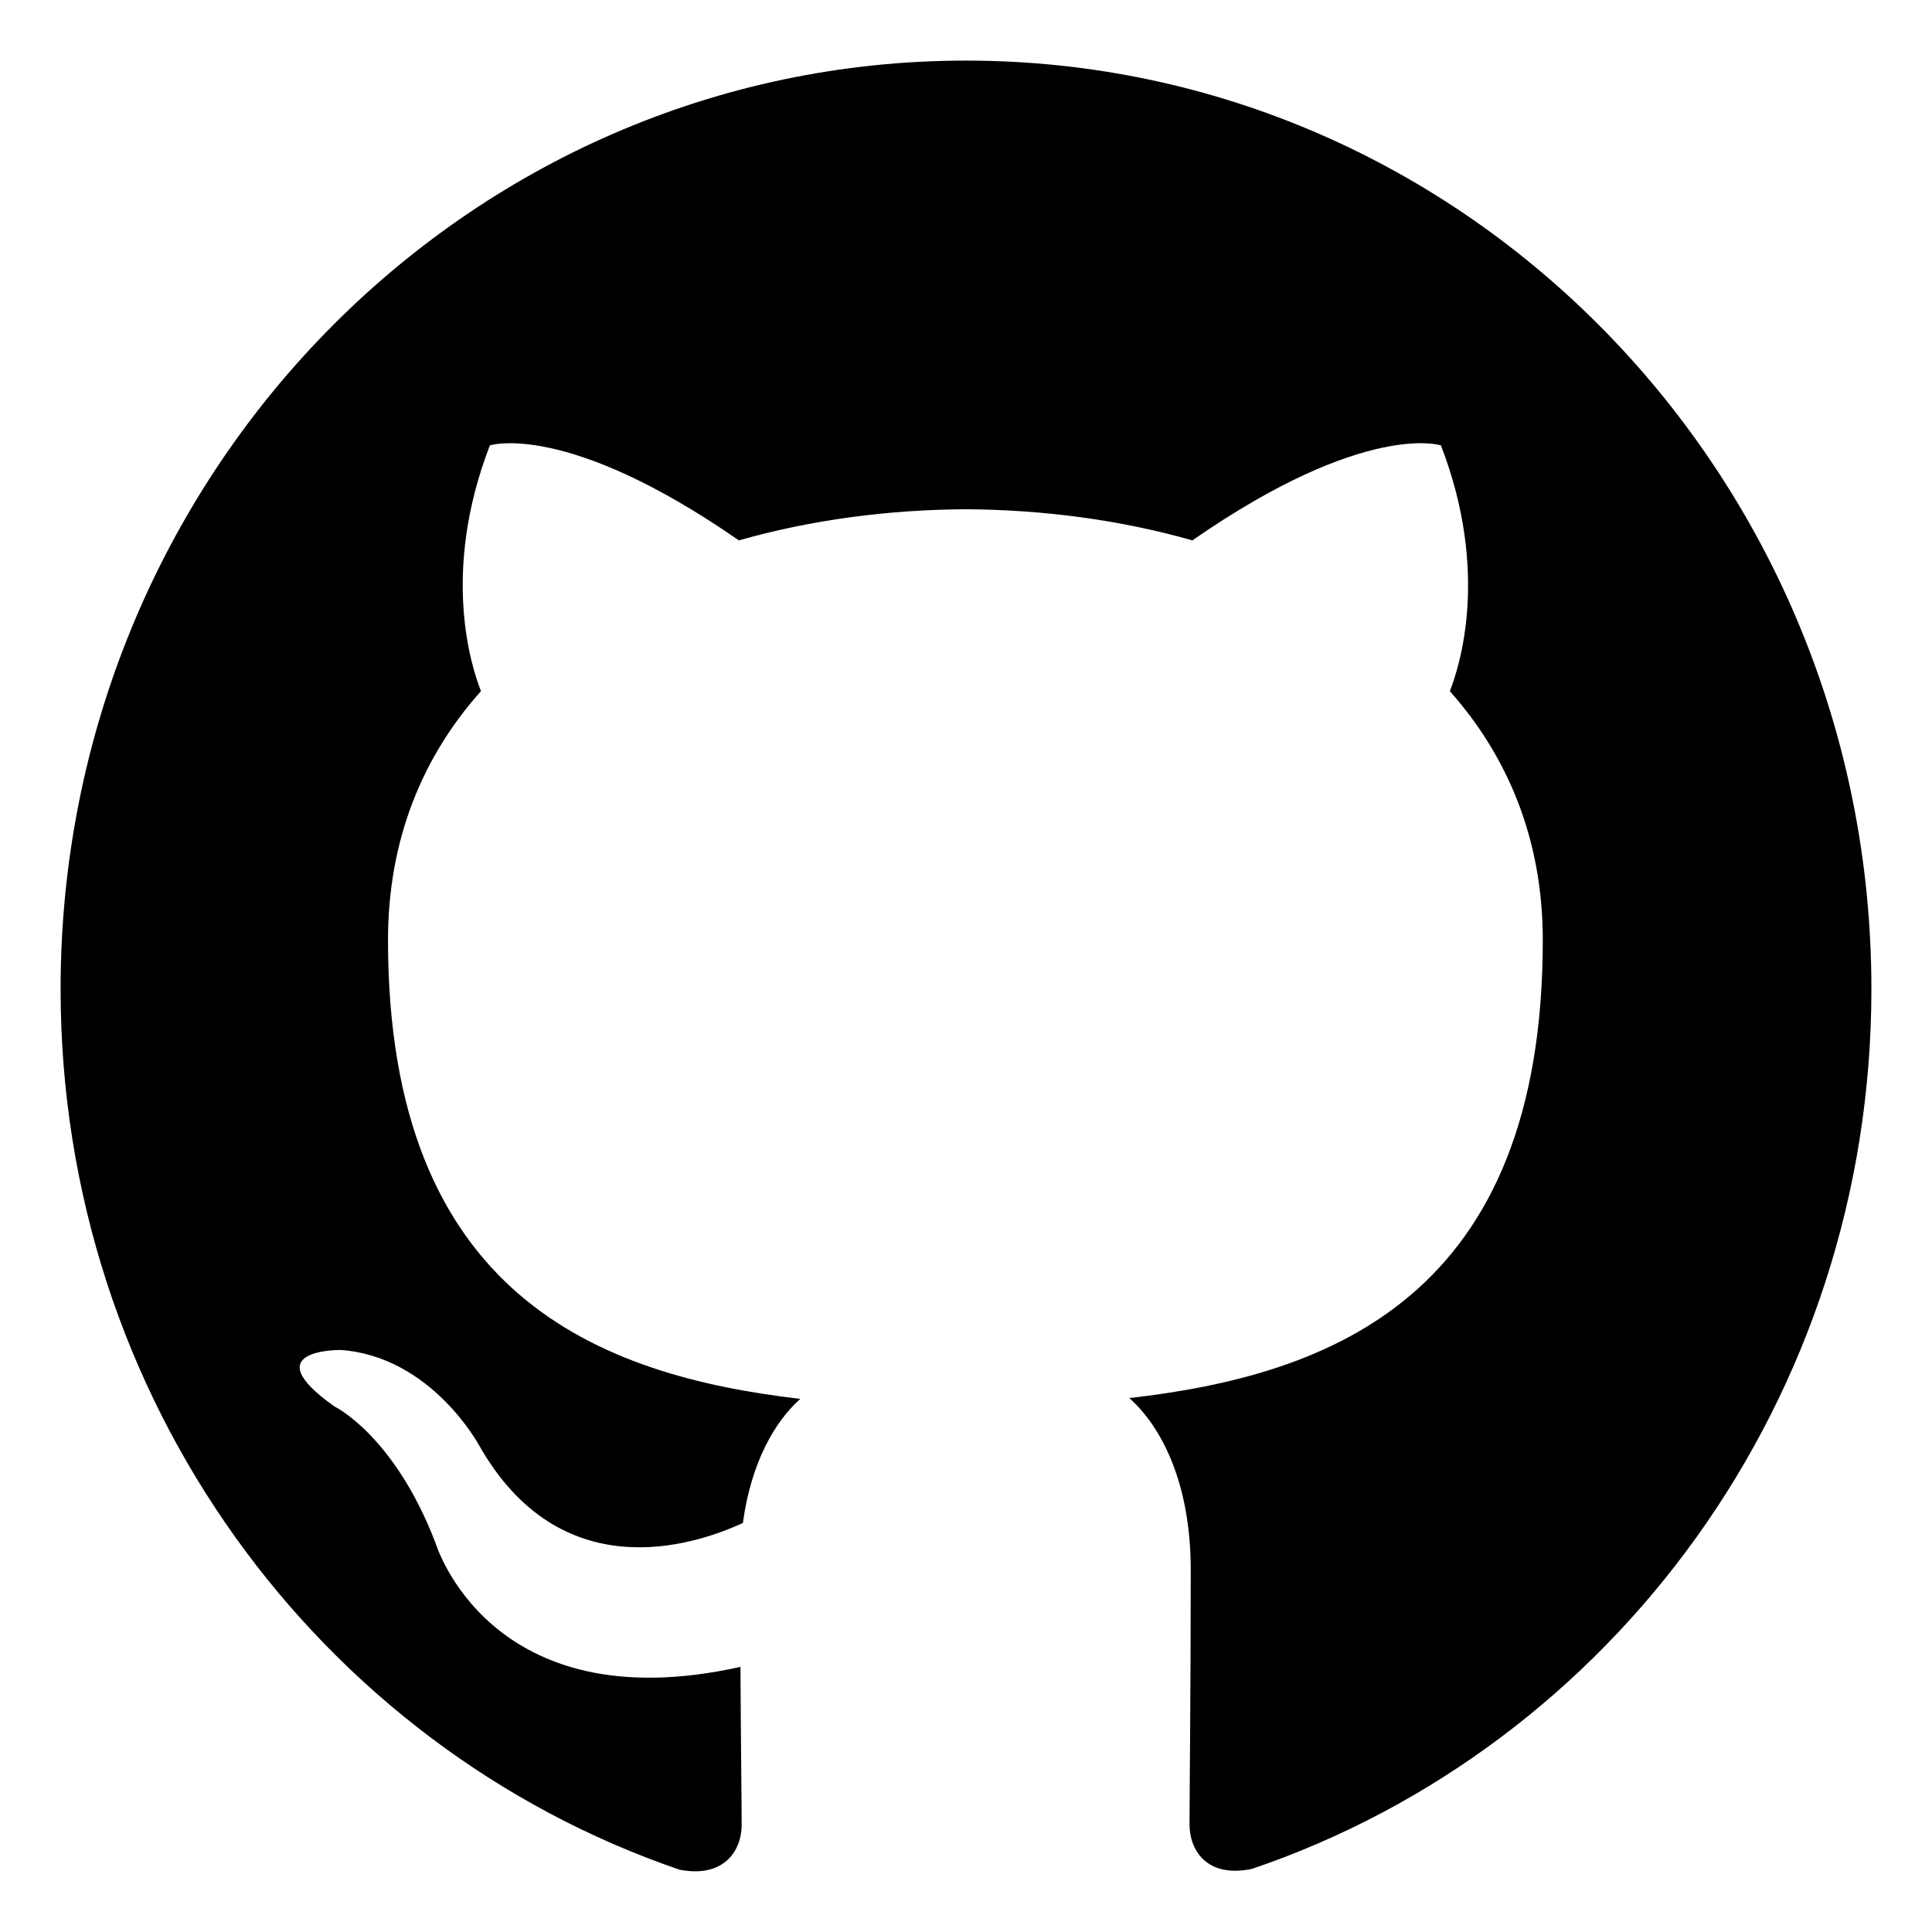
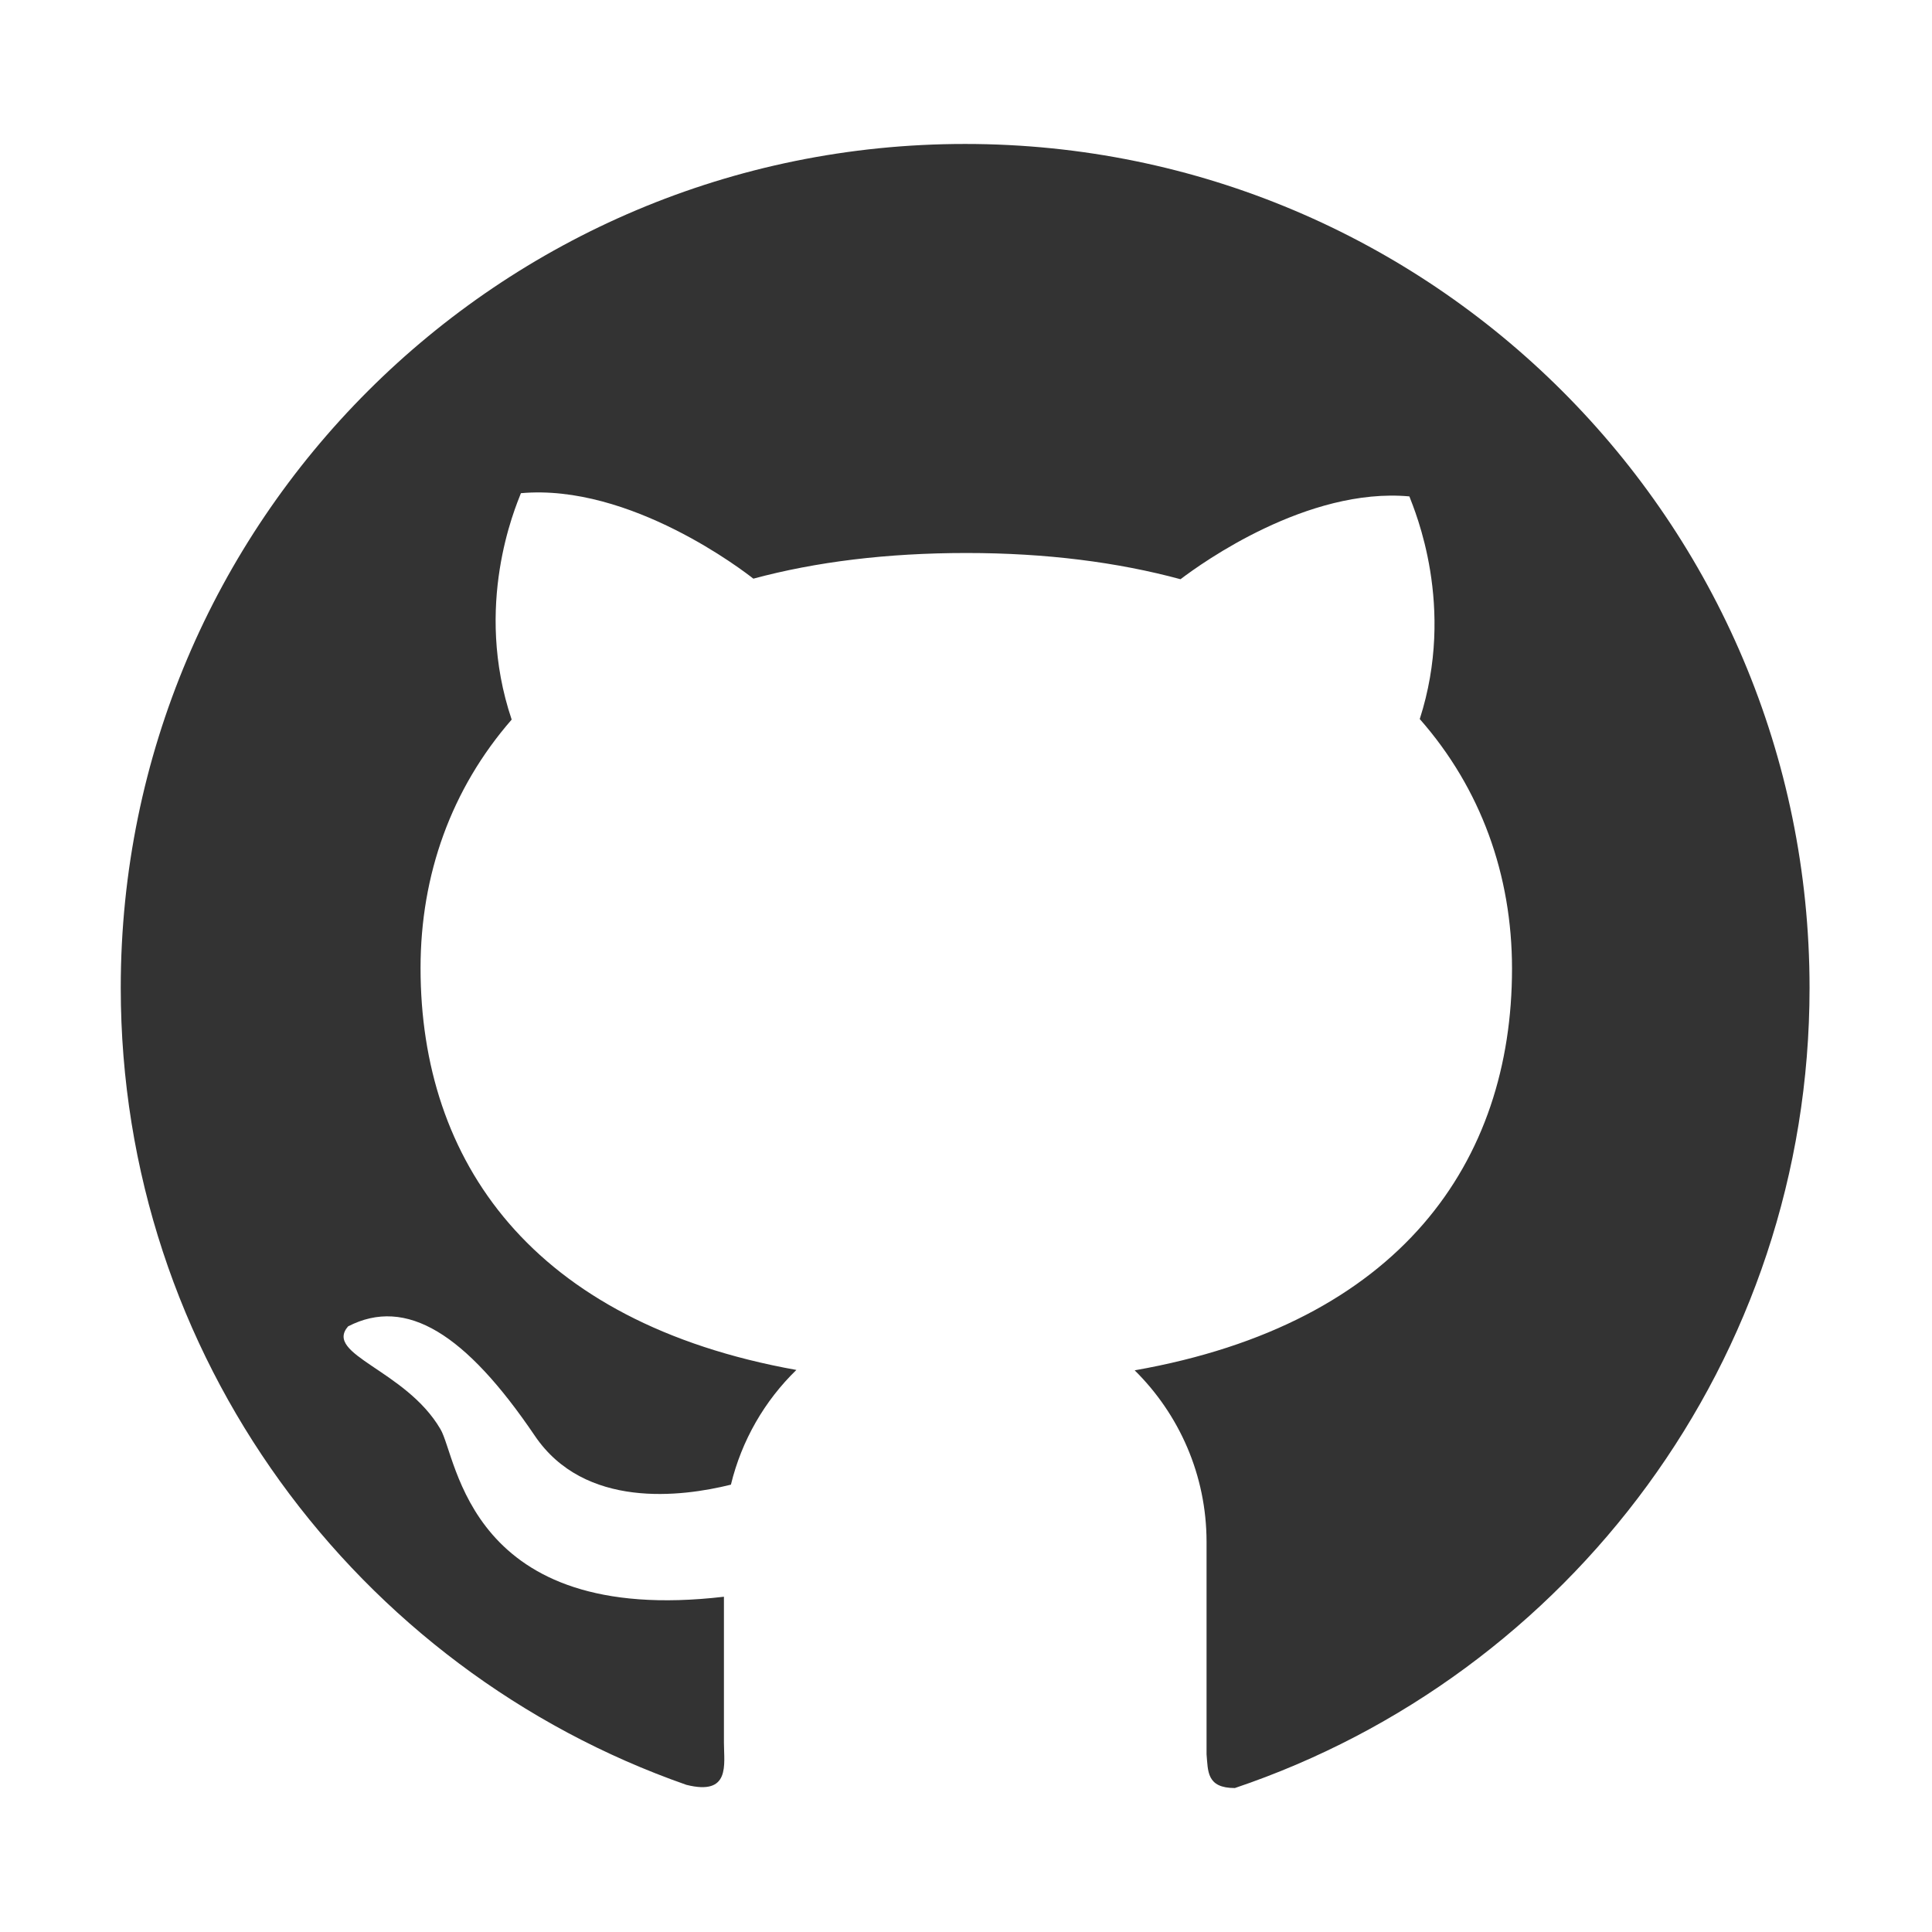
- <svg viewBox="0 0 1024 1024" width="38" height="38" fill="currentColor">
-   <path d="M512 32.12c-265.004 0-479.88 220.23-479.88 492.090 0 217.446 137.536 401.684 328.202 466.81 23.994 4.498 32.778-10.712 32.778-23.78 0-11.782-0.428-42.632-0.642-83.764-133.466 29.778-161.744-65.984-161.744-65.984-21.852-56.772-53.344-71.982-53.344-71.982-43.49-30.636 3.214-29.992 3.214-29.992 48.202 3.428 73.482 50.772 73.482 50.772 42.846 75.196 112.258 53.558 139.68 40.918 4.284-31.706 16.71-53.558 30.42-65.77-106.474-12.426-218.516-54.63-218.516-243.152 0-53.772 18.638-97.69 49.274-131.966-4.928-12.426-21.424-62.556 4.714-130.252 0 0 40.276-13.282 131.966 50.344 38.348-10.926 79.266-16.282 120.184-16.496 40.704 0.214 81.836 5.57 120.184 16.496 91.692-63.626 131.752-50.344 131.752-50.344 26.136 67.698 9.64 117.828 4.714 130.252 30.636 34.492 49.274 78.408 49.274 131.966 0 188.952-112.258 230.514-219.16 242.724 17.138 15.21 32.564 45.202 32.564 91.048 0 65.77-0.642 118.898-0.642 134.966 0 13.068 8.57 28.492 32.992 23.566 191.094-64.912 328.418-249.152 328.418-466.382 0-271.86-214.874-492.090-479.88-492.090z" />
+ <svg xmlns="http://www.w3.org/2000/svg" t="1562951113062" class="icon" viewBox="0 0 1024 1024" version="1.1" p-id="3088" data-darkreader-inline-fill="" width="200" height="200">
+   <path d="M511.6 76.3C264.3 76.2 64 276.4 64 523.5 64 718.9 189.3 885 363.8 946c23.5 5.9 19.9-10.8 19.9-22.2v-77.5c-135.7 15.9-141.2-73.9-150.3-88.9C215 726 171.5 718 184.5 703c30.9-15.9 62.4 4 98.9 57.9 26.4 39.1 77.9 32.5 104 26 5.7-23.5 17.9-44.5 34.7-60.8-140.6-25.2-199.2-111-199.2-213 0-49.5 16.3-95 48.3-131.7-20.4-60.5 1.9-112.3 4.9-120 58.1-5.2 118.5 41.6 123.2 45.3 33-8.9 70.7-13.6 112.9-13.6 42.4 0 80.2 4.9 113.5 13.9 11.3-8.6 67.3-48.8 121.3-43.9 2.9 7.7 24.7 58.3 5.5 118 32.4 36.8 48.9 82.7 48.9 132.3 0 102.2-59 188.1-200 212.9 23.5 23.2 38.1 55.4 38.1 91v112.5c0.8 9 0 17.9 15 17.9 177.1-59.7 304.6-227 304.6-424.1 0-247.2-200.4-447.3-447.5-447.3z" fill="#333333" p-id="3089" data-darkreader-inline-fill="" style="--darkreader-inline-fill:#2a2f32;" />
</svg>
